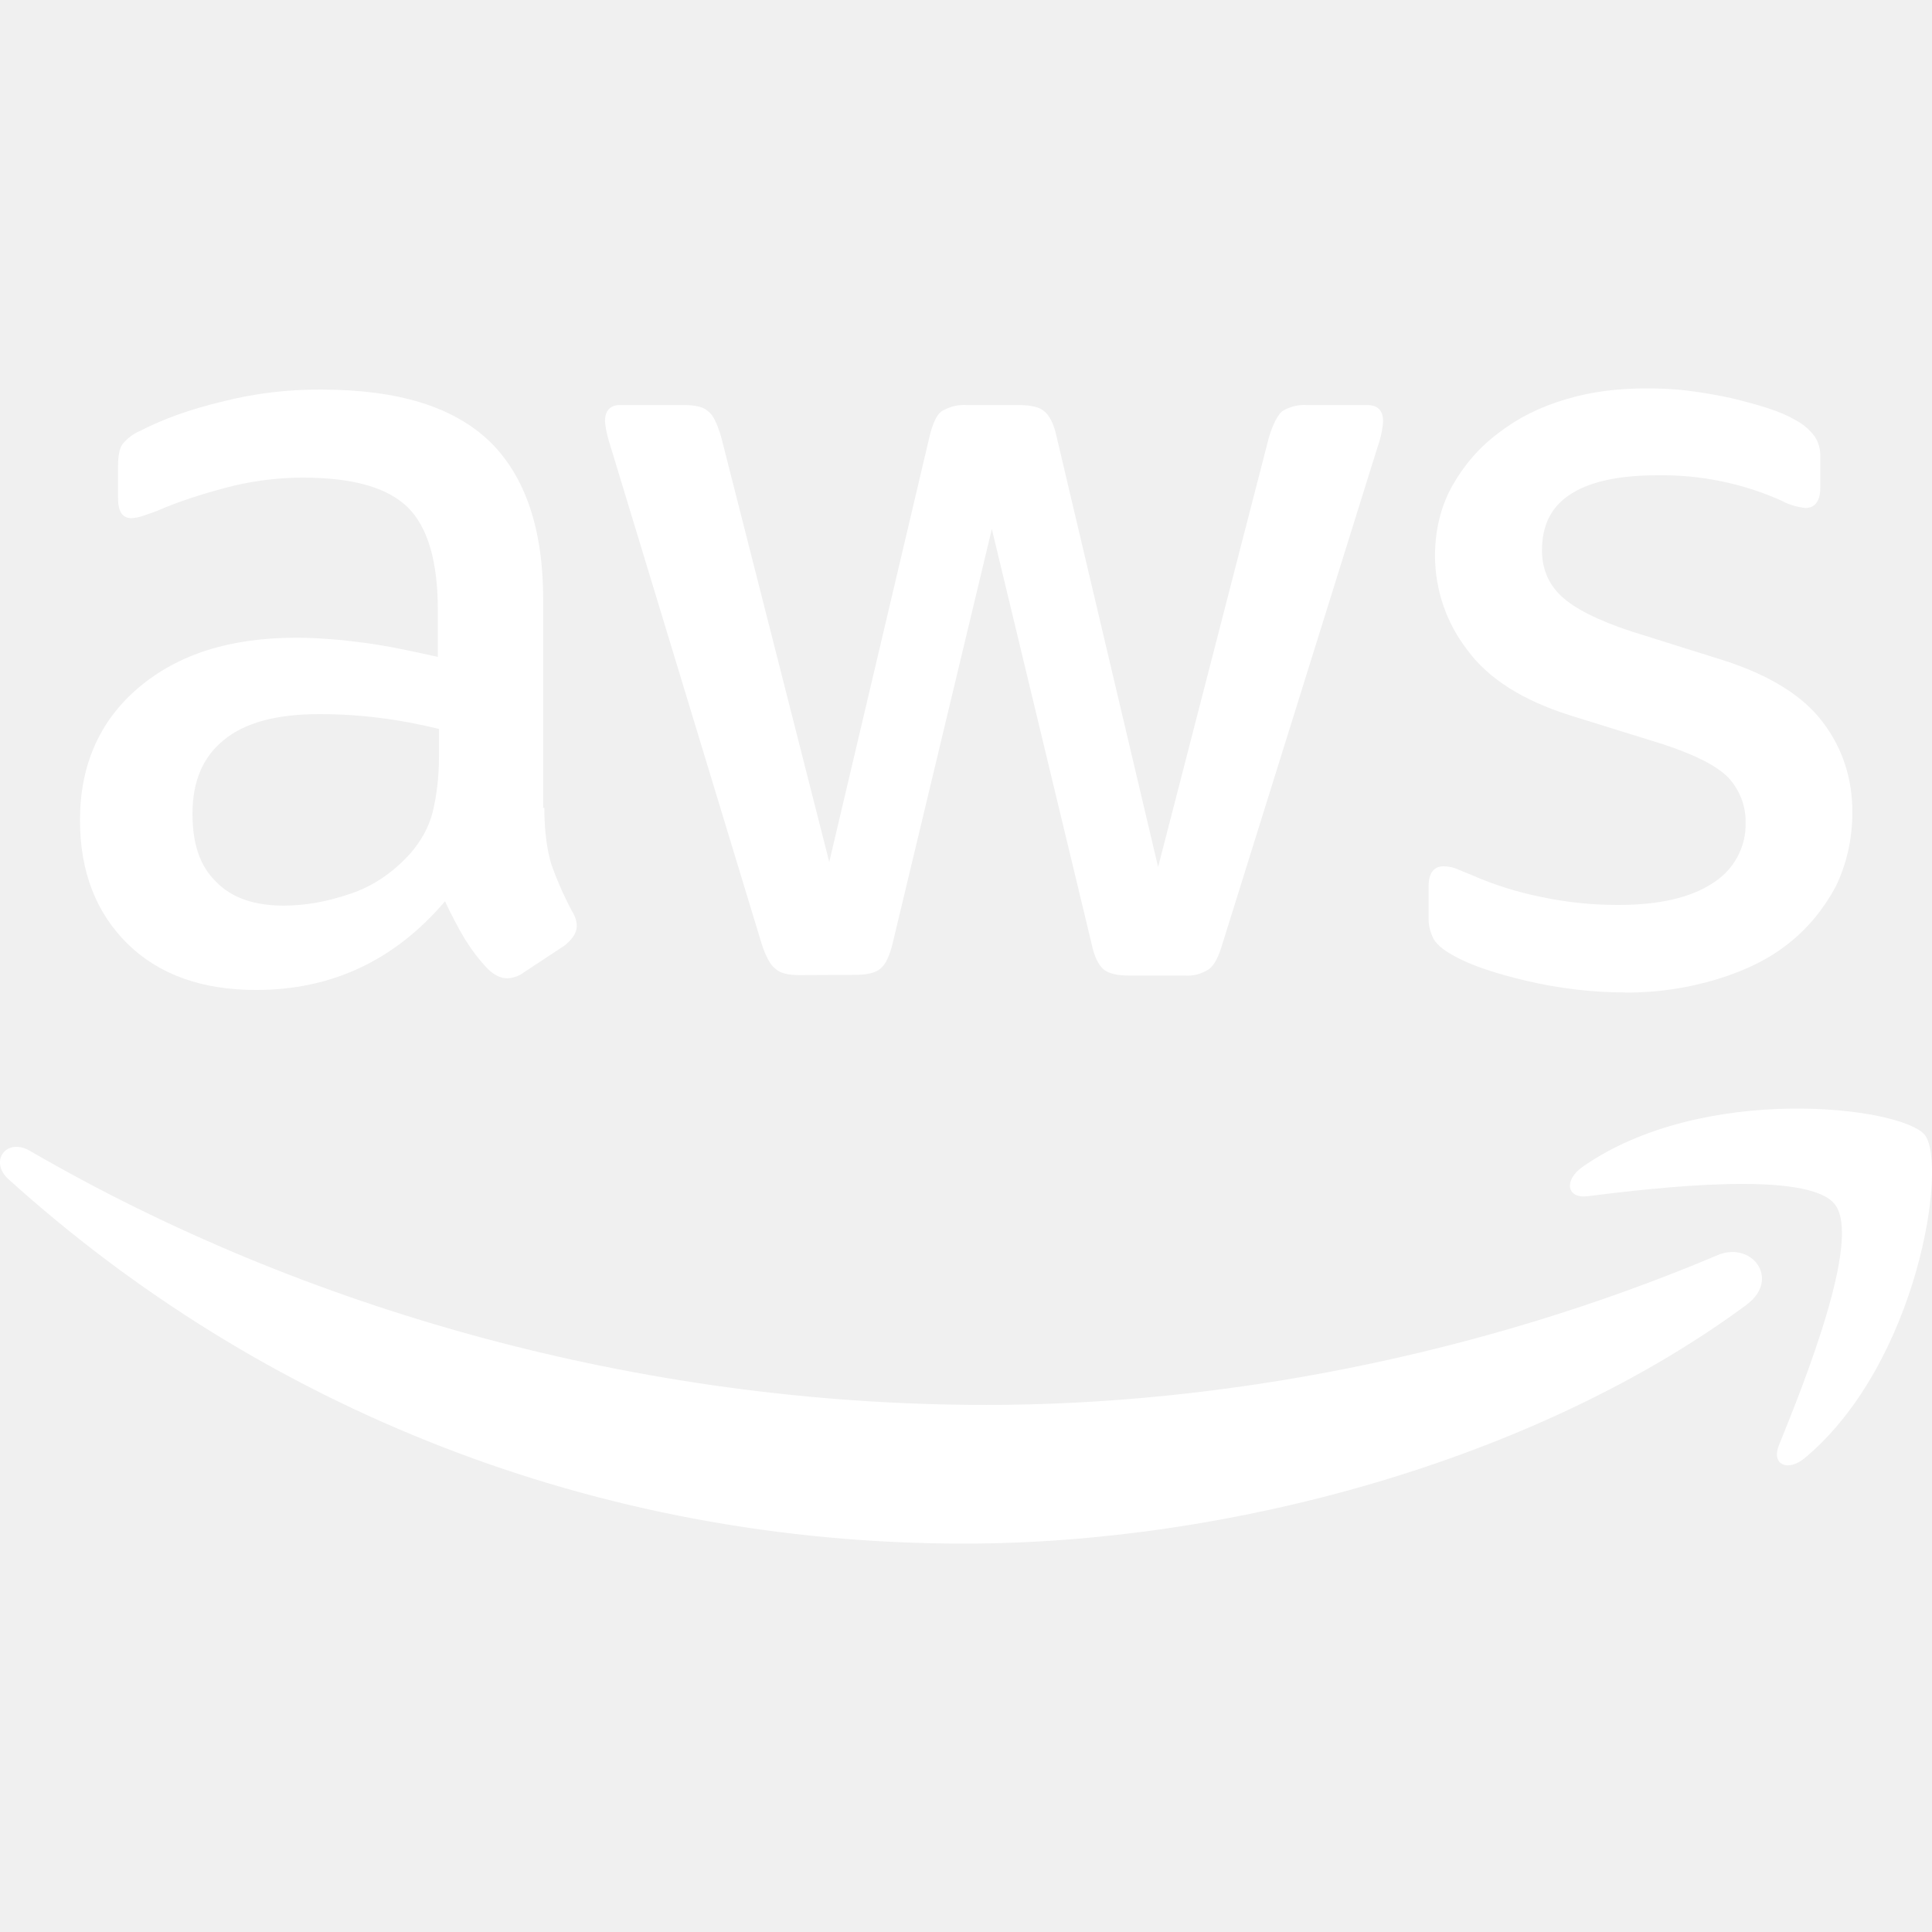
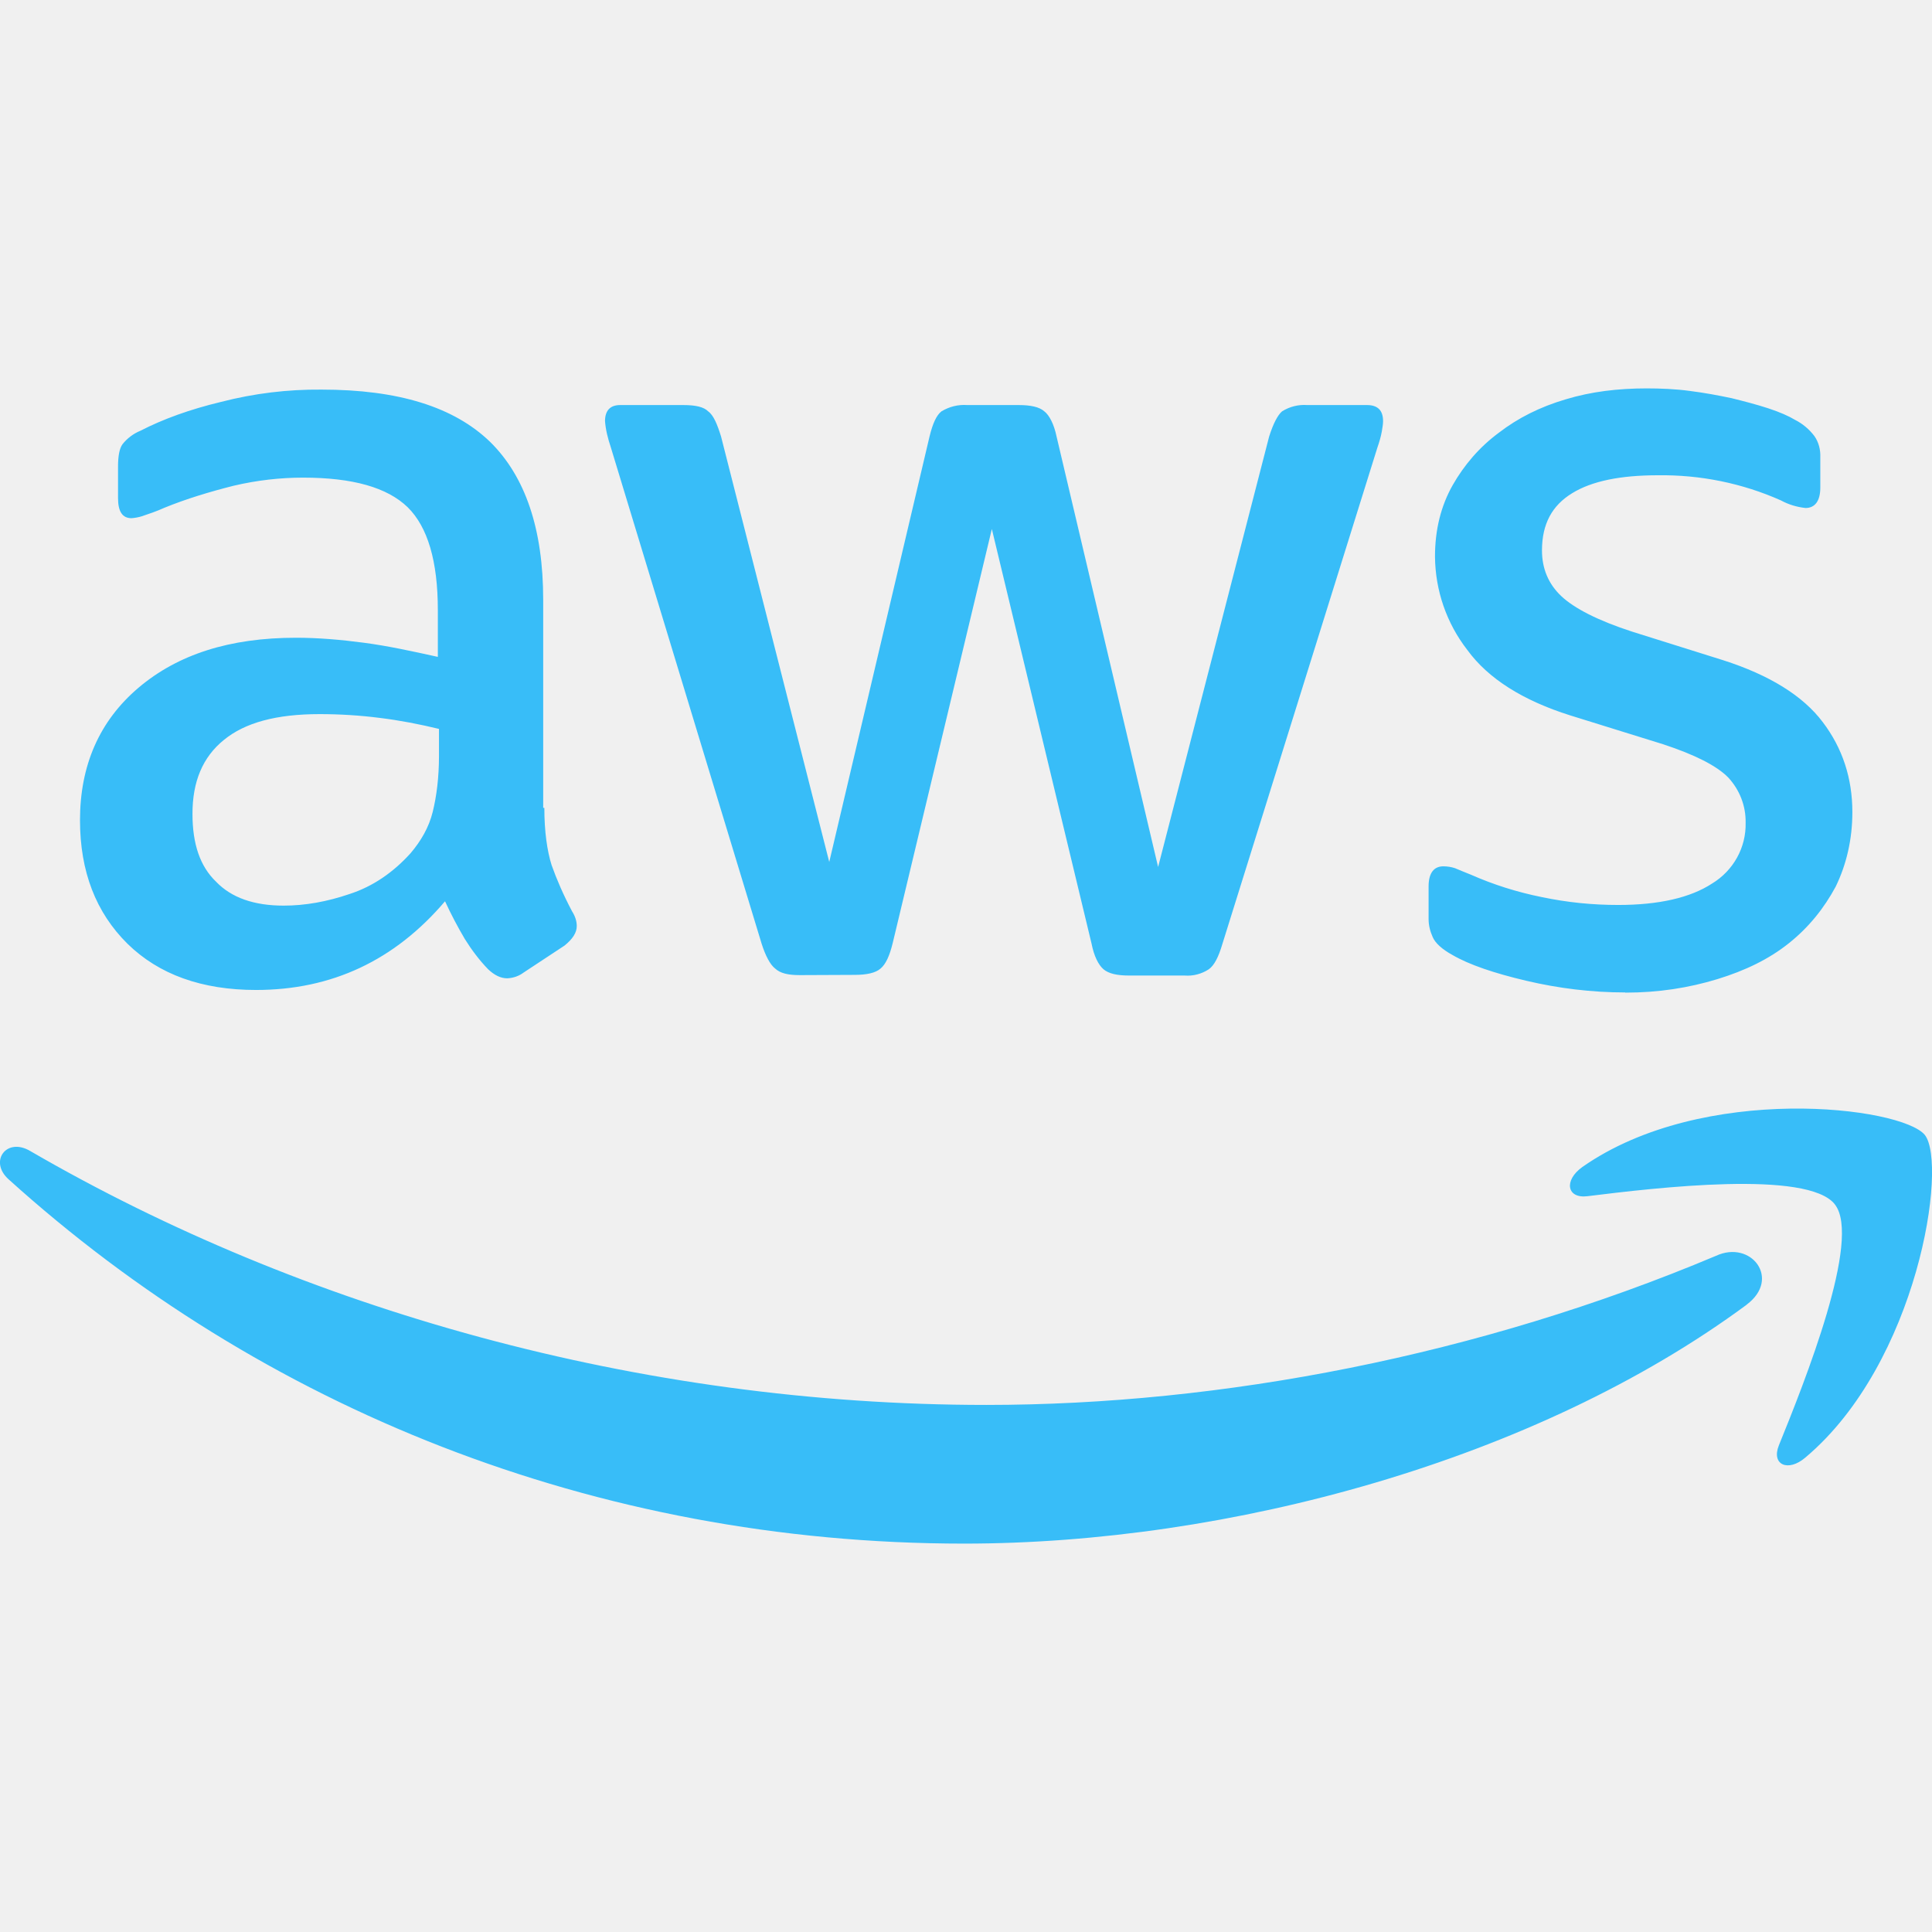
- <svg xmlns="http://www.w3.org/2000/svg" width="32" height="32" viewBox="0 0 32 32" fill="#FFFFFF">
+ <svg xmlns="http://www.w3.org/2000/svg" width="32" height="32" viewBox="0 0 32 32" fill="#38bdf8">
  <path d="M9.016 13.38c0 0.396 0.047 0.714 0.12 0.948 0.083 0.234 0.193 0.49 0.339 0.766 0.057 0.089 0.078 0.172 0.078 0.245 0 0.109-0.068 0.214-0.203 0.323l-0.672 0.443c-0.083 0.063-0.177 0.094-0.276 0.099-0.109 0-0.214-0.052-0.318-0.151-0.146-0.151-0.271-0.318-0.385-0.5-0.12-0.203-0.229-0.411-0.328-0.625-0.833 0.979-1.875 1.469-3.13 1.469-0.896 0-1.609-0.255-2.13-0.766-0.521-0.516-0.786-1.193-0.786-2.047 0-0.901 0.318-1.641 0.969-2.193s1.51-0.828 2.609-0.828c0.359 0 0.734 0.031 1.125 0.083 0.396 0.052 0.802 0.141 1.224 0.234v-0.776c0-0.807-0.167-1.375-0.5-1.703-0.339-0.328-0.911-0.49-1.734-0.49-0.37 0-0.755 0.042-1.151 0.135-0.391 0.099-0.776 0.214-1.146 0.365-0.125 0.057-0.25 0.099-0.375 0.141-0.052 0.016-0.109 0.026-0.167 0.031-0.151 0-0.224-0.109-0.224-0.333v-0.521c0-0.167 0.021-0.297 0.073-0.37 0.078-0.099 0.182-0.177 0.297-0.224 0.375-0.193 0.818-0.354 1.339-0.479 0.547-0.141 1.104-0.208 1.661-0.203 1.271 0 2.193 0.286 2.792 0.865 0.583 0.573 0.88 1.443 0.88 2.615v3.448zM4.698 15c0.349 0 0.714-0.063 1.094-0.193 0.385-0.125 0.724-0.359 1.010-0.677 0.172-0.203 0.302-0.427 0.365-0.682s0.104-0.568 0.104-0.927v-0.448c-0.323-0.078-0.646-0.141-0.979-0.182-0.328-0.042-0.661-0.063-1-0.063-0.714 0-1.234 0.141-1.583 0.427-0.354 0.286-0.521 0.693-0.521 1.224 0 0.5 0.125 0.87 0.391 1.125 0.255 0.266 0.63 0.396 1.12 0.396zM13.245 16.151c-0.193 0-0.323-0.031-0.406-0.109-0.083-0.063-0.161-0.214-0.224-0.411l-2.5-8.229c-0.047-0.141-0.083-0.281-0.094-0.427 0-0.172 0.083-0.266 0.25-0.266h1.047c0.203 0 0.339 0.031 0.411 0.104 0.089 0.063 0.151 0.214 0.214 0.417l1.792 7.047 1.661-7.047c0.052-0.214 0.115-0.354 0.198-0.417 0.13-0.078 0.276-0.115 0.427-0.104h0.849c0.203 0 0.344 0.031 0.427 0.104 0.083 0.063 0.161 0.214 0.203 0.417l1.682 7.13 1.839-7.13c0.068-0.214 0.141-0.354 0.214-0.417 0.125-0.078 0.271-0.115 0.417-0.104h0.99c0.172 0 0.266 0.083 0.266 0.266 0 0.052-0.010 0.104-0.021 0.172-0.016 0.089-0.042 0.177-0.073 0.266l-2.568 8.224c-0.063 0.214-0.135 0.354-0.224 0.417-0.12 0.078-0.26 0.115-0.401 0.104h-0.917c-0.203 0-0.339-0.031-0.427-0.104-0.083-0.073-0.156-0.214-0.198-0.427l-1.651-6.865-1.641 6.854c-0.052 0.214-0.115 0.354-0.203 0.427-0.083 0.073-0.234 0.104-0.427 0.104zM26.917 16.438c-0.552 0-1.104-0.068-1.635-0.193s-0.948-0.266-1.224-0.427c-0.172-0.094-0.286-0.198-0.328-0.297-0.042-0.094-0.068-0.193-0.068-0.297v-0.542c0-0.224 0.089-0.333 0.245-0.333 0.063 0 0.13 0.010 0.193 0.031 0.063 0.026 0.161 0.068 0.266 0.109 0.365 0.161 0.755 0.286 1.172 0.37 0.427 0.089 0.839 0.13 1.266 0.13 0.672 0 1.193-0.12 1.552-0.354 0.354-0.214 0.568-0.599 0.557-1.010 0.005-0.276-0.099-0.542-0.286-0.745-0.193-0.198-0.557-0.38-1.078-0.552l-1.542-0.479c-0.776-0.245-1.354-0.604-1.703-1.083-0.344-0.443-0.531-0.984-0.536-1.547 0-0.448 0.099-0.839 0.292-1.182 0.193-0.339 0.448-0.635 0.766-0.87 0.318-0.245 0.682-0.427 1.104-0.552 0.427-0.13 0.875-0.182 1.344-0.182 0.234 0 0.479 0.010 0.714 0.042 0.245 0.031 0.469 0.073 0.693 0.12 0.208 0.052 0.411 0.104 0.604 0.167s0.344 0.13 0.448 0.193c0.125 0.063 0.234 0.156 0.318 0.266 0.073 0.104 0.104 0.229 0.099 0.354v0.5c0 0.224-0.089 0.339-0.245 0.339-0.146-0.016-0.281-0.057-0.406-0.125-0.641-0.286-1.339-0.427-2.042-0.417-0.609 0-1.089 0.094-1.417 0.297-0.333 0.203-0.5 0.51-0.5 0.948 0 0.297 0.104 0.552 0.318 0.755s0.609 0.406 1.172 0.589l1.51 0.474c0.766 0.245 1.323 0.589 1.651 1.026 0.328 0.432 0.49 0.932 0.49 1.49 0 0.453-0.099 0.87-0.276 1.234-0.193 0.359-0.448 0.677-0.776 0.938-0.333 0.266-0.724 0.453-1.182 0.594-0.479 0.146-0.979 0.224-1.526 0.224zM28.932 21.609c-3.505 2.589-8.589 3.958-12.964 3.958-6.13 0-11.656-2.266-15.828-6.036-0.328-0.297-0.031-0.703 0.365-0.464 4.51 2.615 10.078 4.203 15.833 4.203 3.885 0 8.151-0.813 12.083-2.469 0.583-0.271 1.083 0.38 0.51 0.807zM30.391 19.948c-0.448-0.573-2.964-0.276-4.099-0.135-0.339 0.042-0.396-0.26-0.083-0.484 2-1.401 5.286-1 5.672-0.531 0.38 0.484-0.109 3.771-1.979 5.344-0.286 0.245-0.568 0.12-0.438-0.203 0.427-1.052 1.375-3.422 0.927-3.99z" />
</svg>
